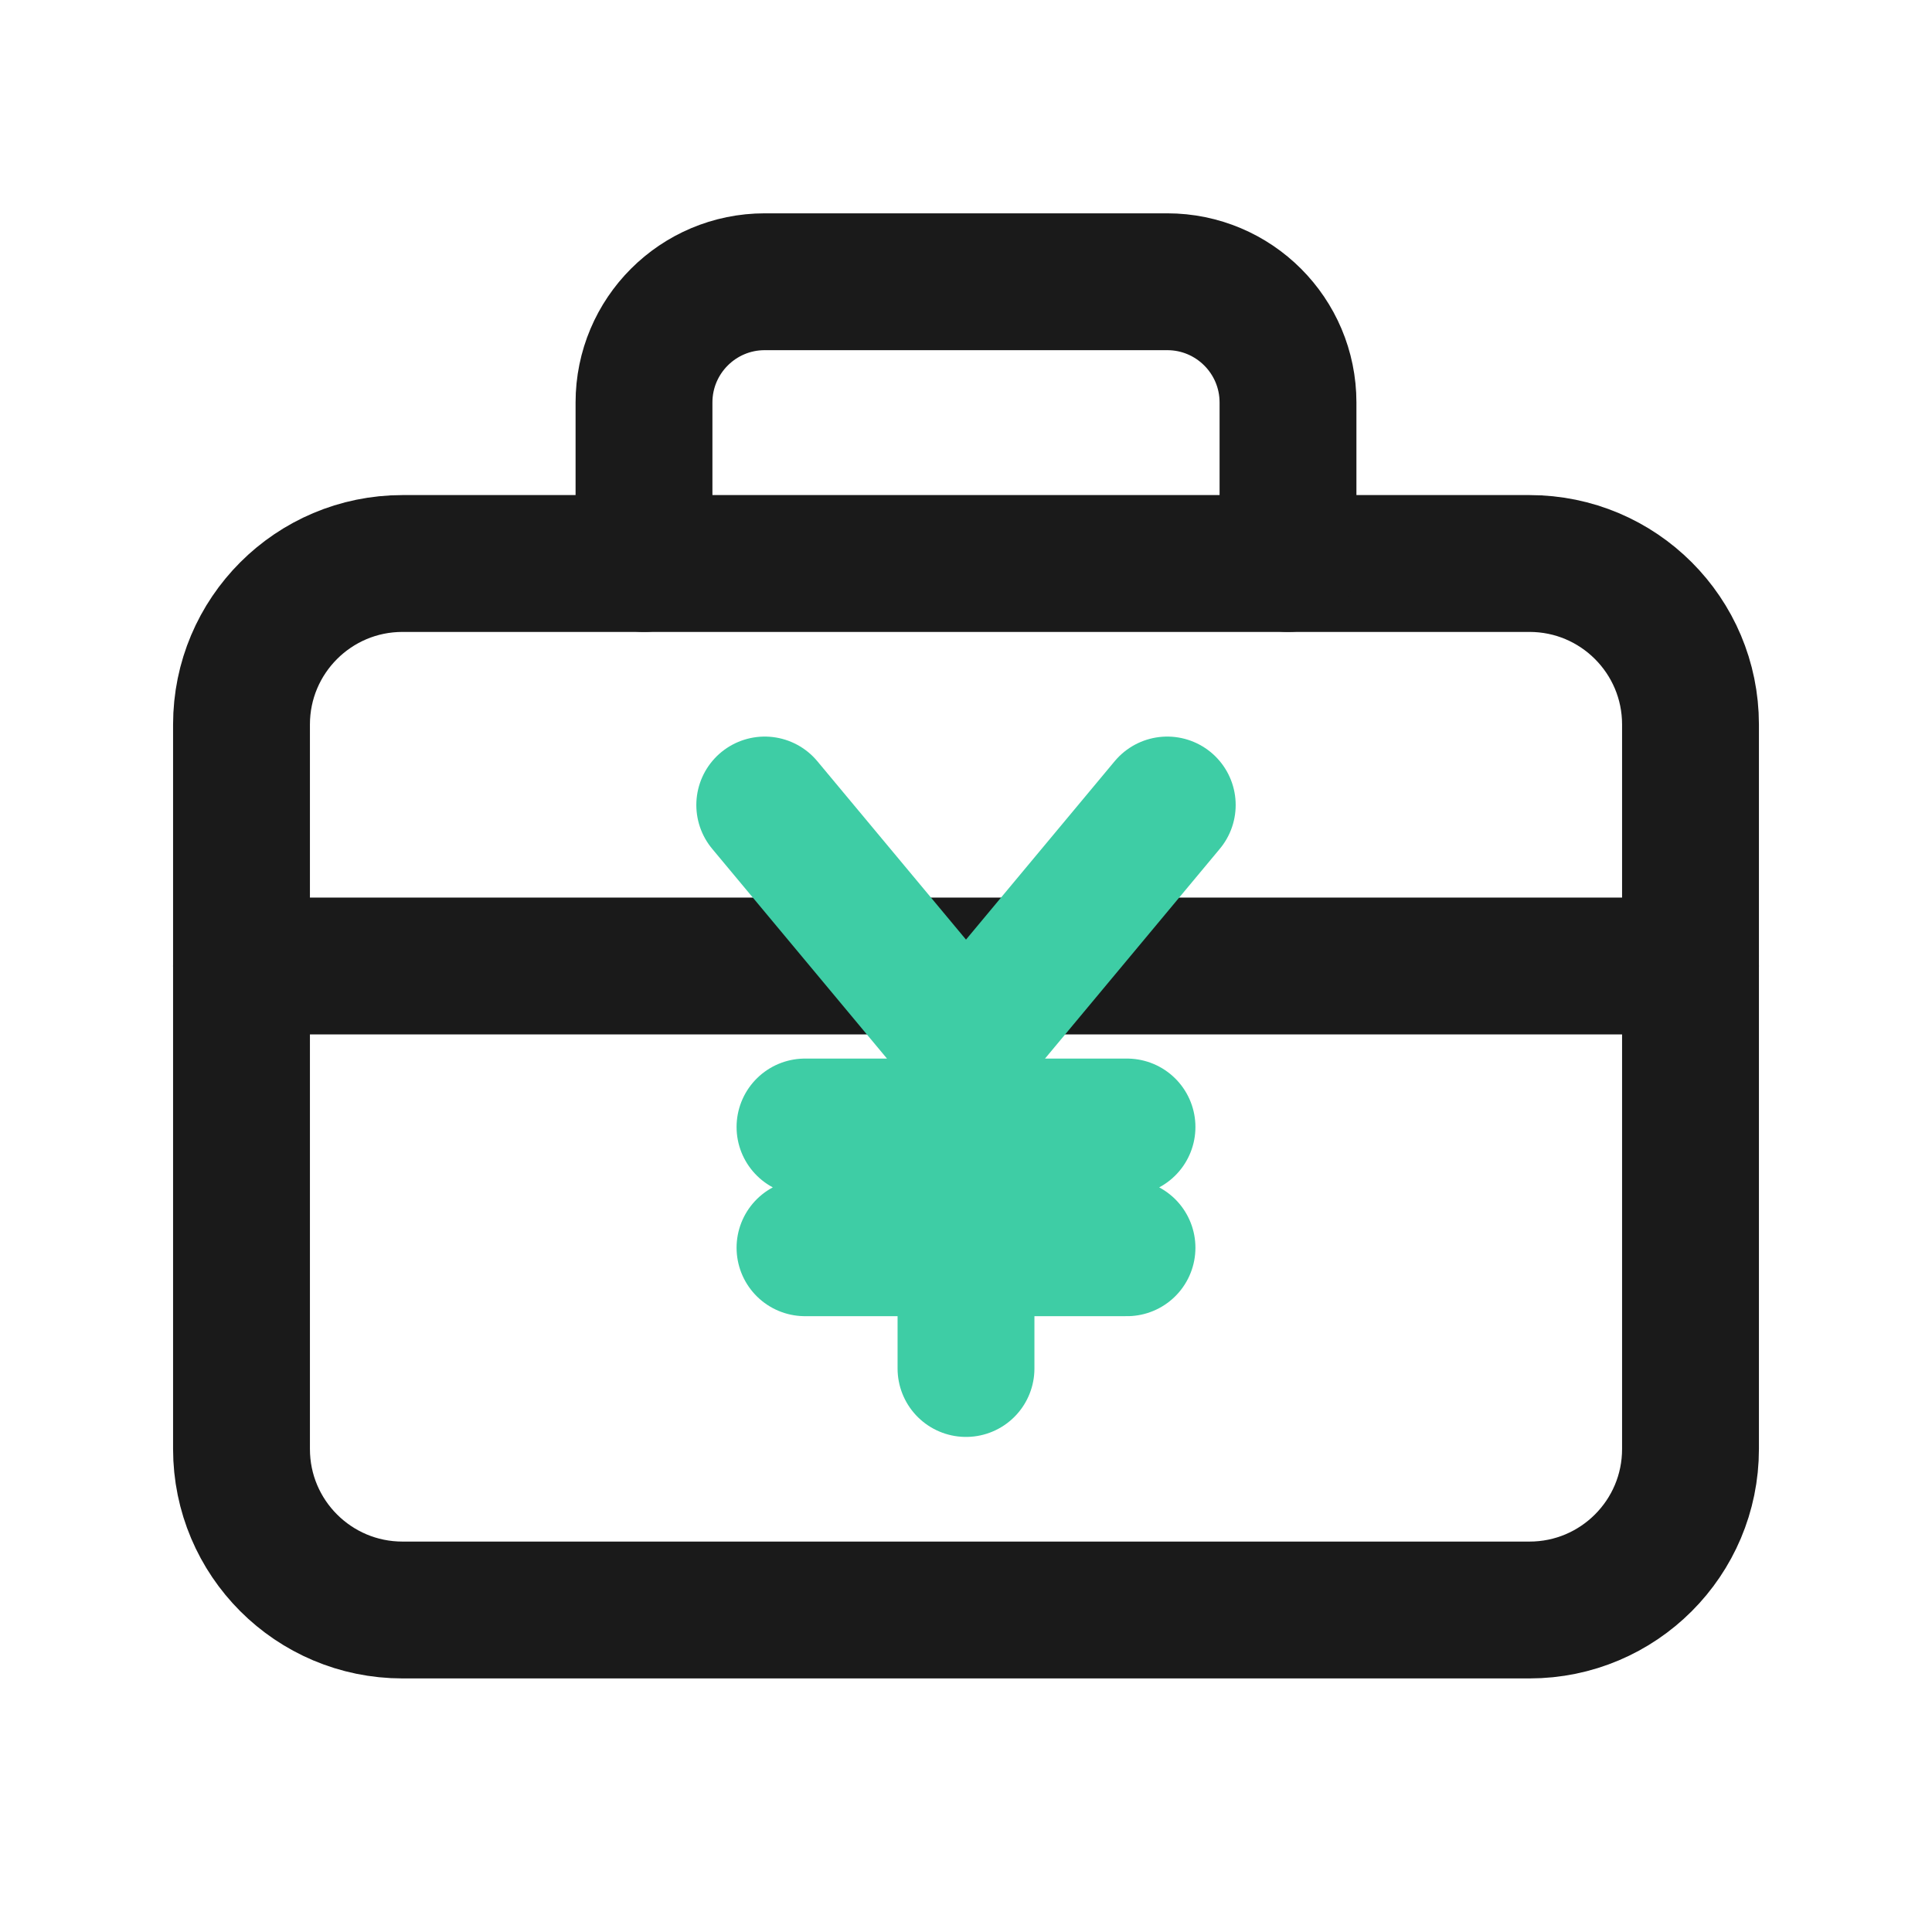
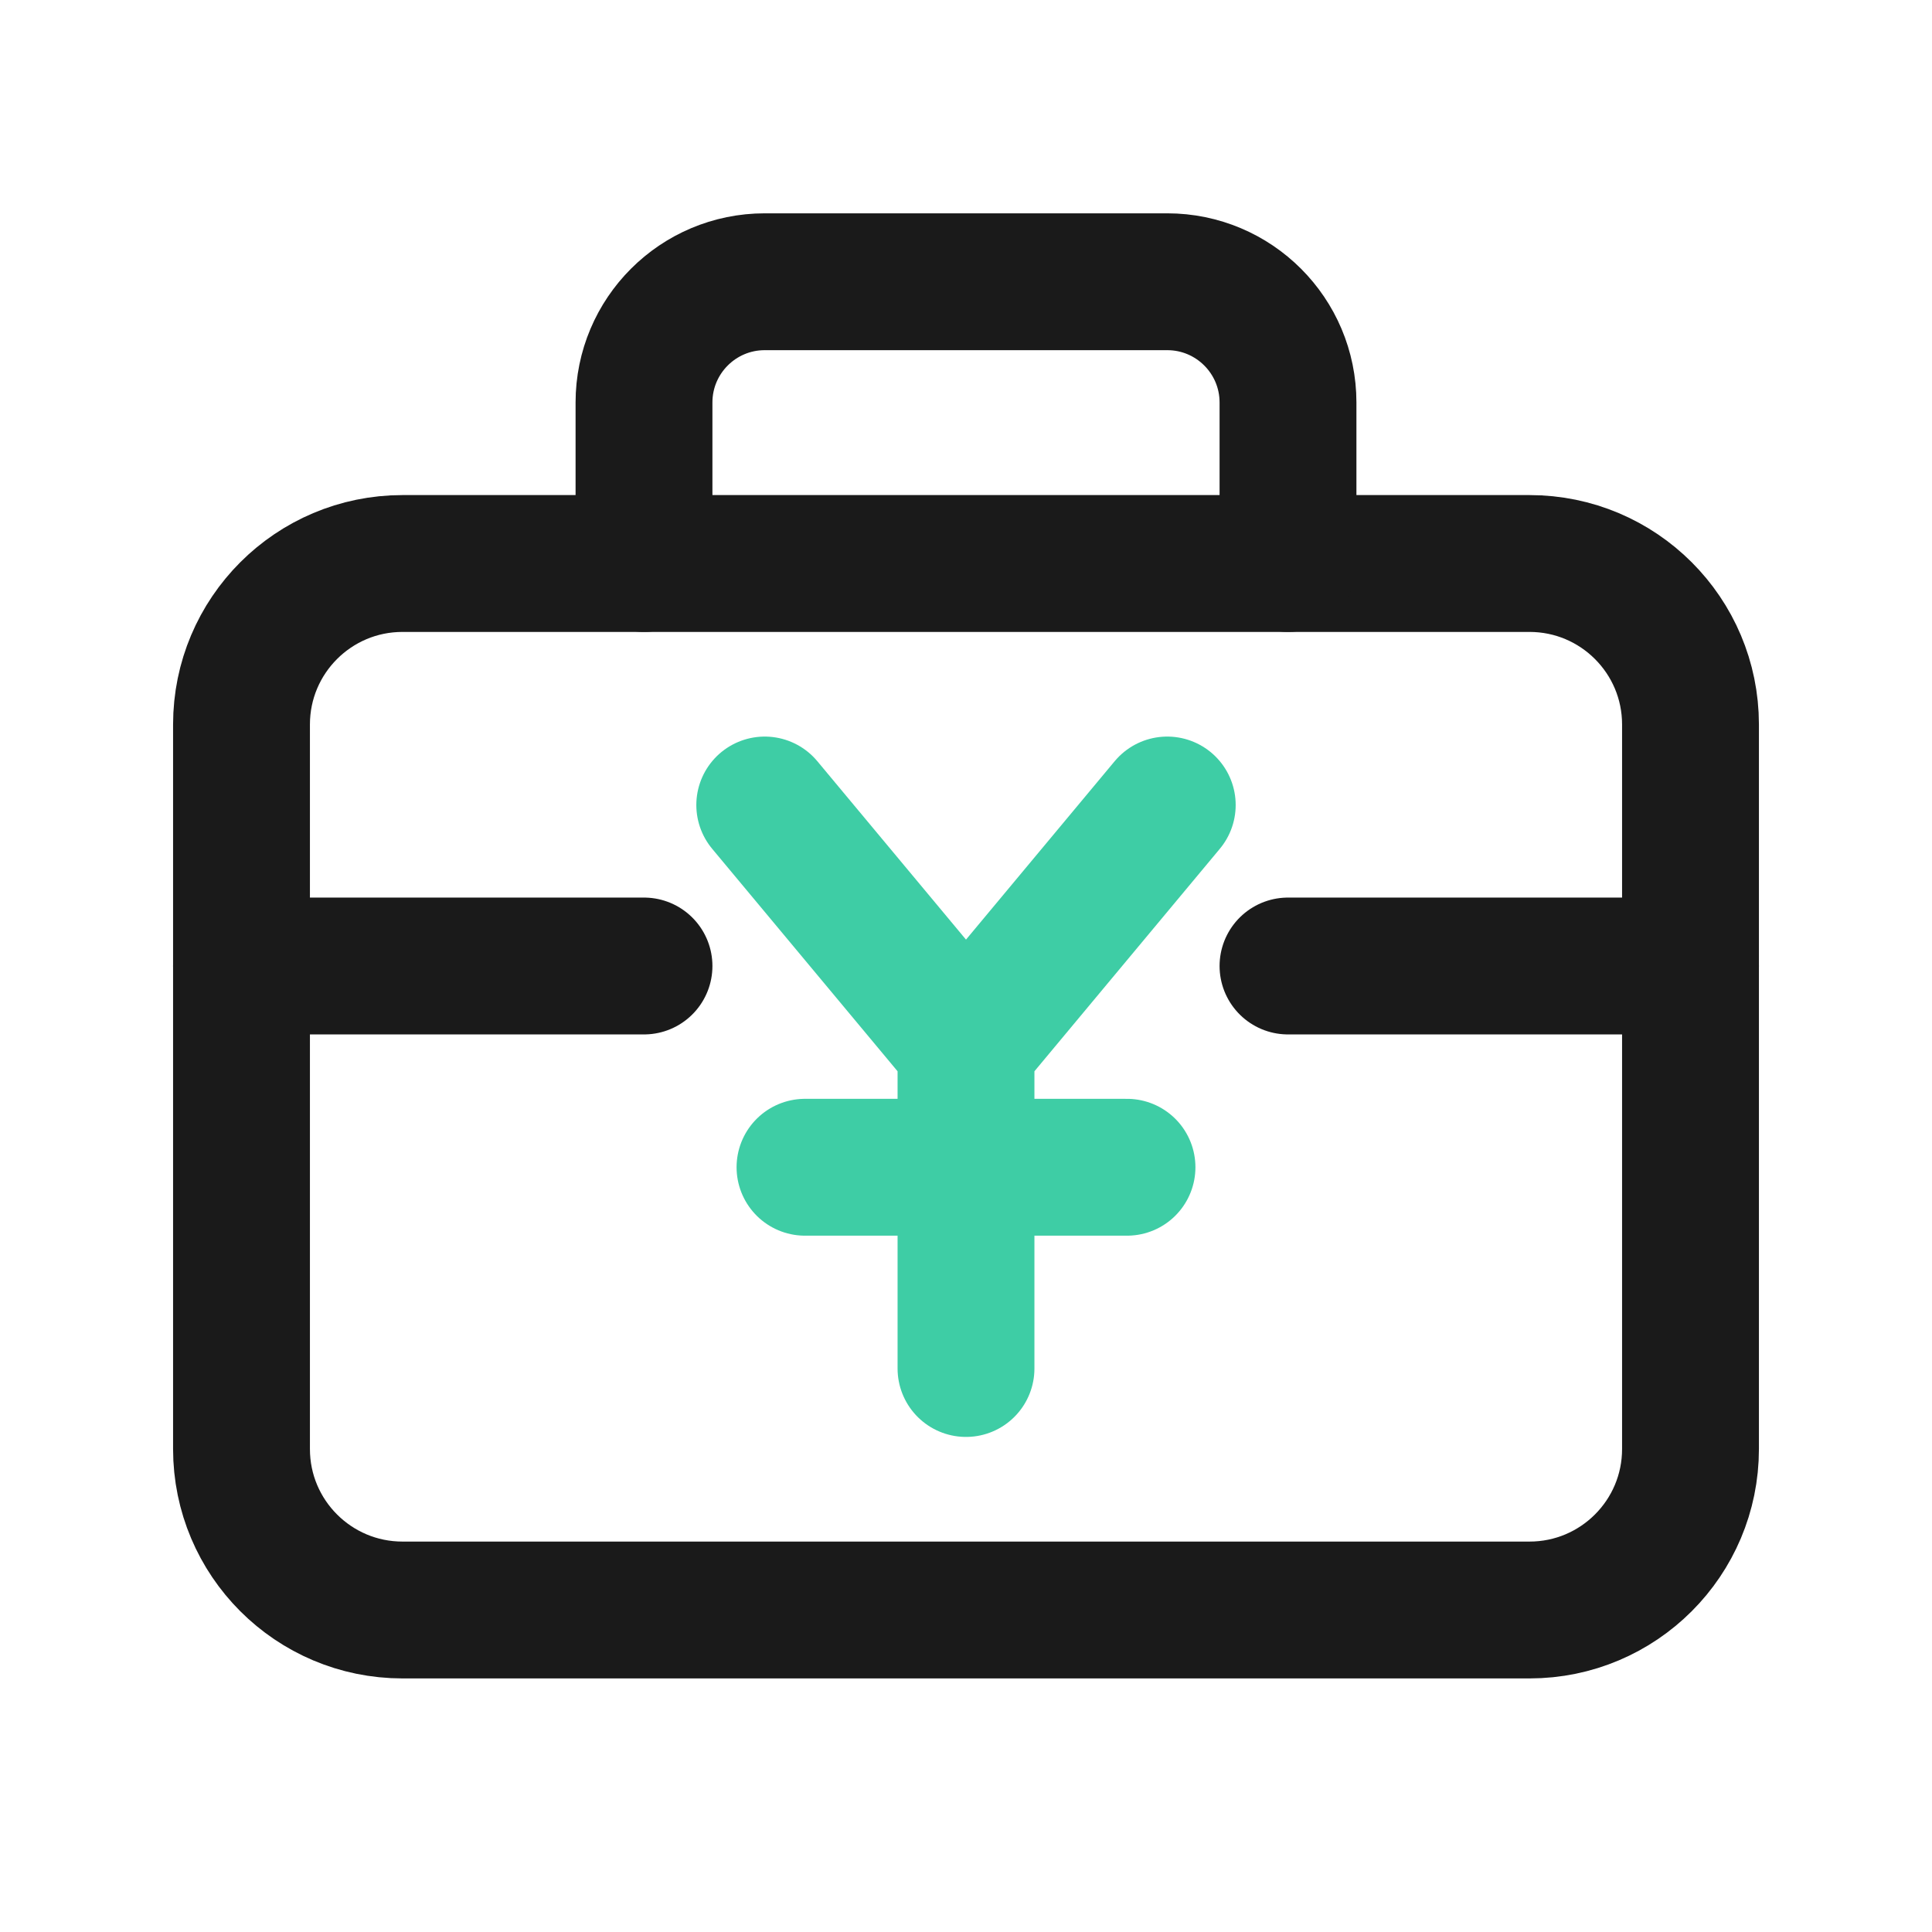
<svg xmlns="http://www.w3.org/2000/svg" viewBox="0 0 24 24" fill="none" stroke="#1A1A1A" stroke-width="1.7" stroke-linejoin="round" stroke-linecap="round">
  <rect x="3" y="7" width="18" height="13" rx="2" />
-   <path d="M8 7 V5 A1.5 1.5 0 0 1 9.5 3.5 H14.5 A1.5 1.5 0 0 1 16 5 V7 M3 12 H21" />
-   <path stroke="#3ECDA5" d="M9.5 10 L12 13 L14.5 10 M12 13 V17 M10 14 H14 M10 15.5 H14" />
+   <path d="M8 7 V5 A1.5 1.5 0 0 1 9.5 3.5 H14.5 A1.5 1.5 0 0 1 16 5 V7 M3 12 H8 M16 12 H21" />
+   <path stroke="#3ECDA5" d="M9.5 10 L12 13 L14.5 10 M12 13 V17 M10 14.5 H14" />
</svg>
